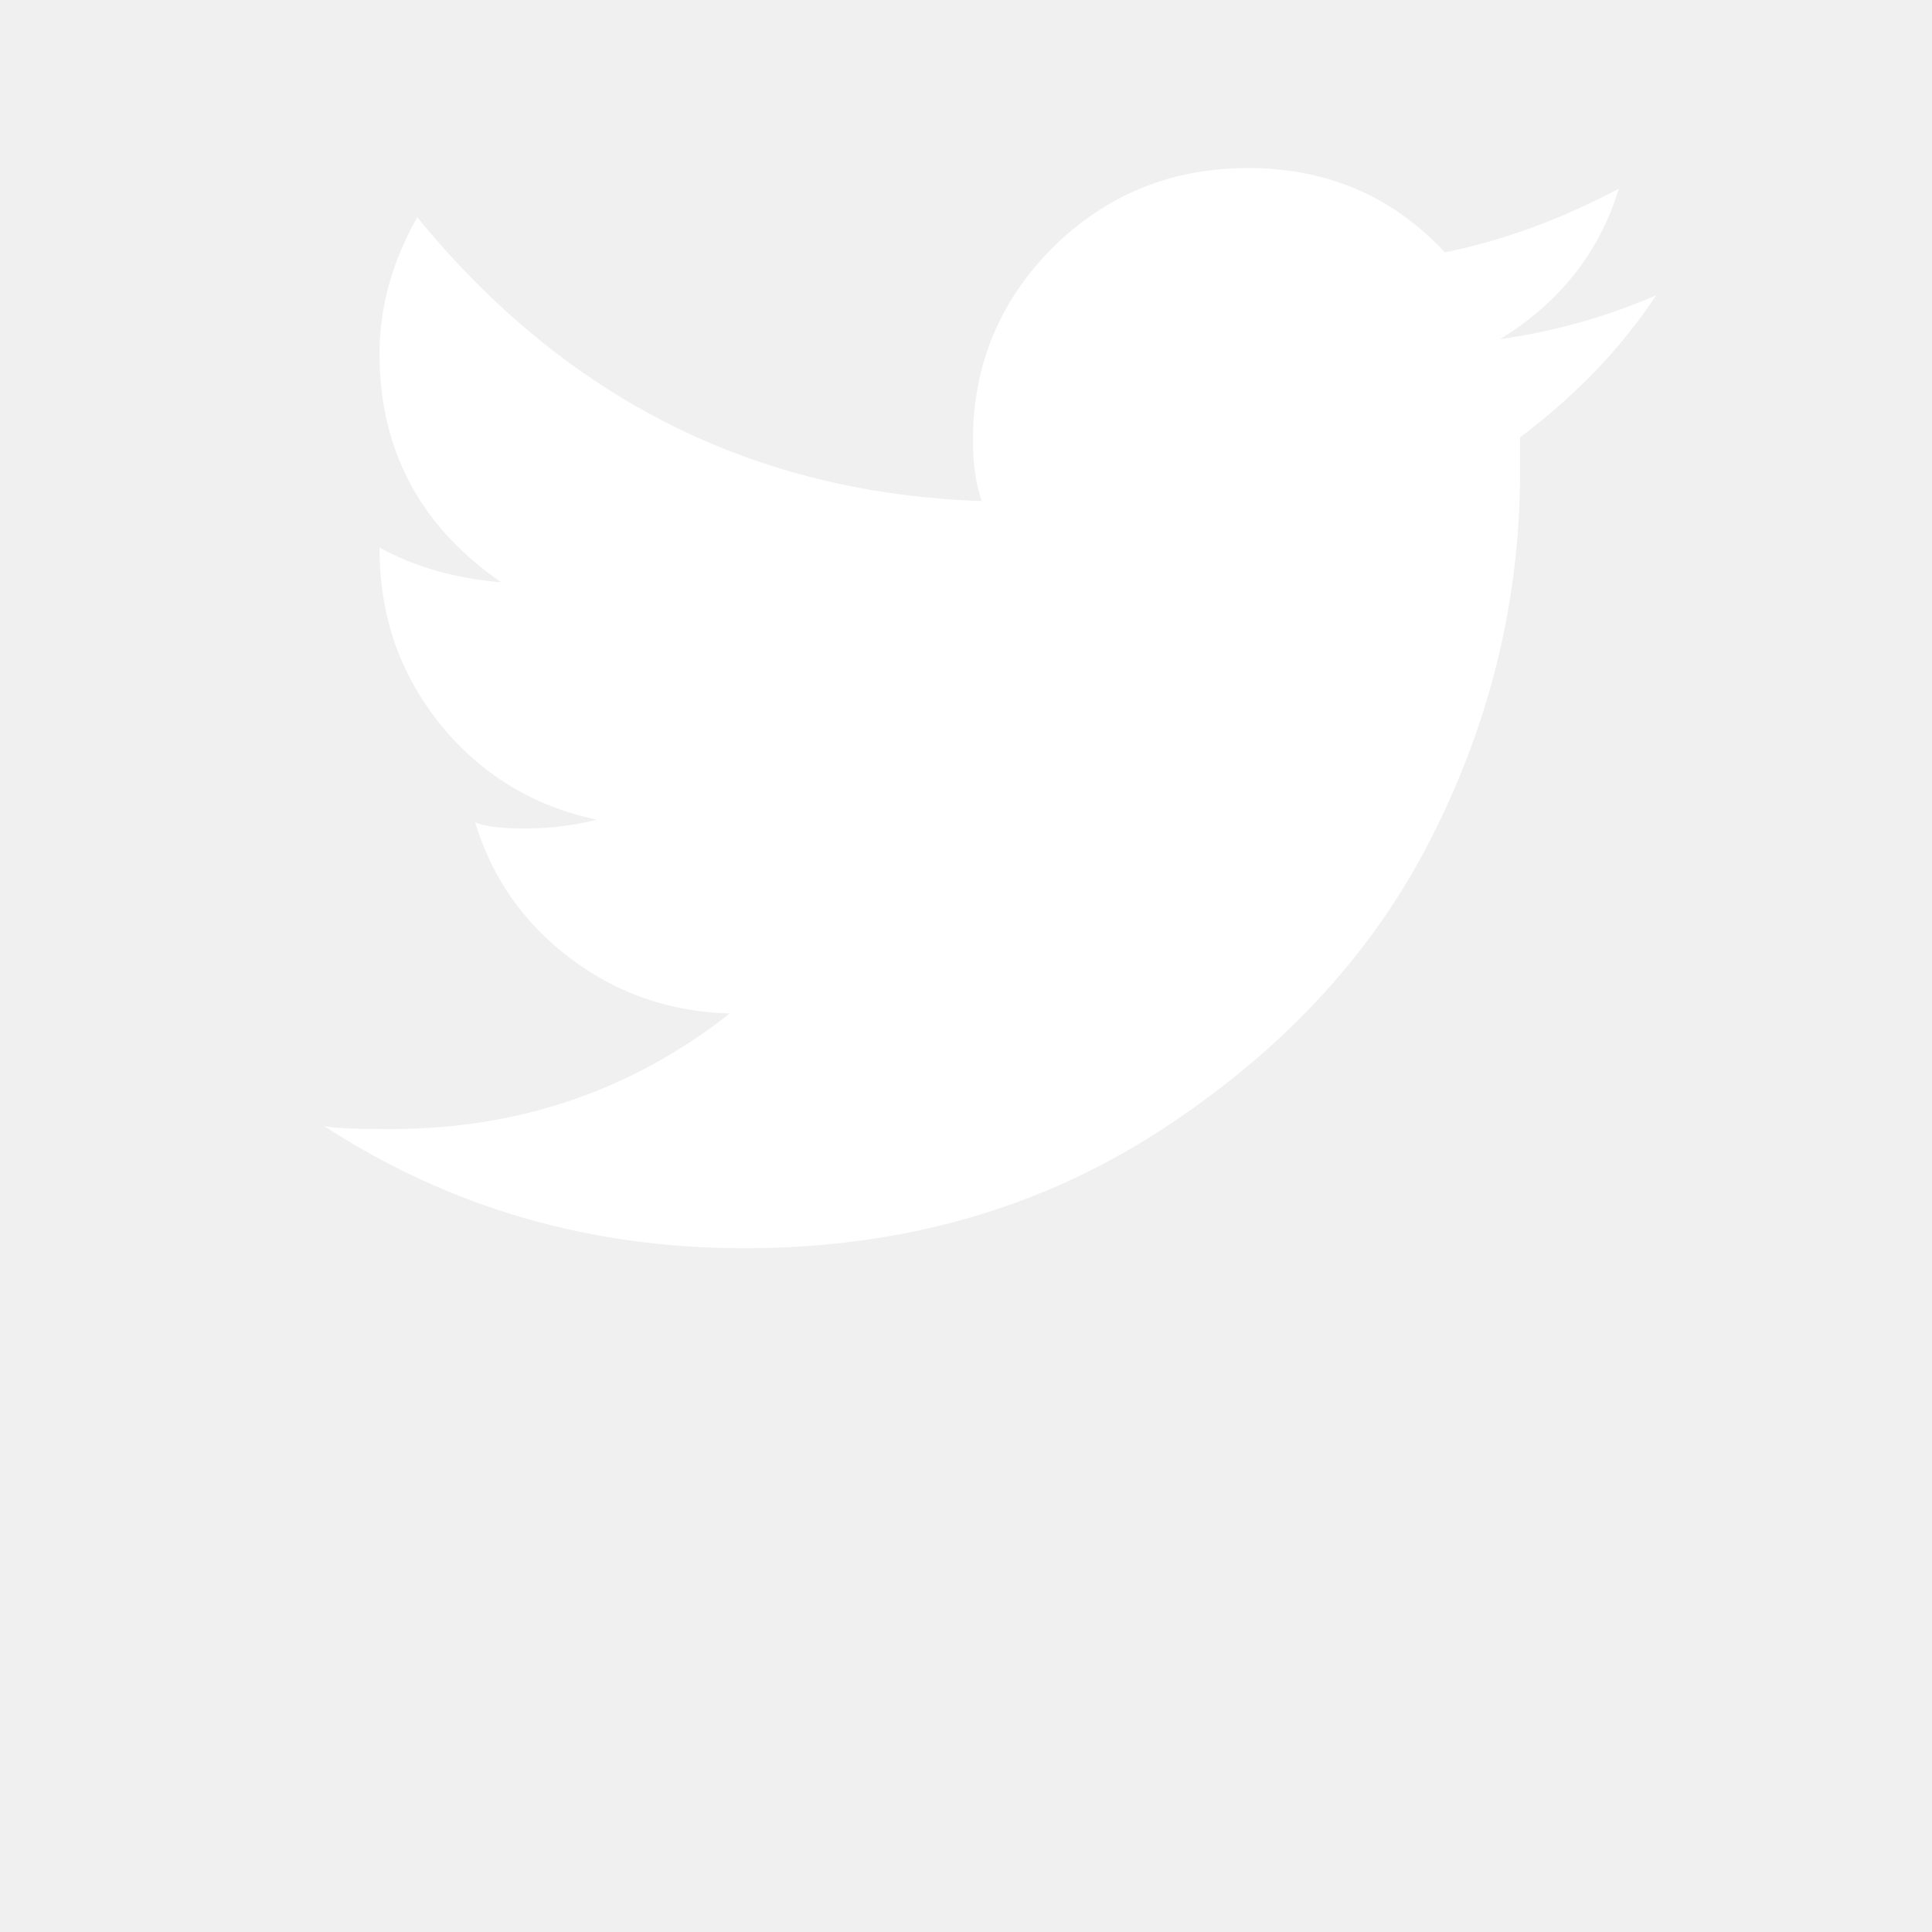
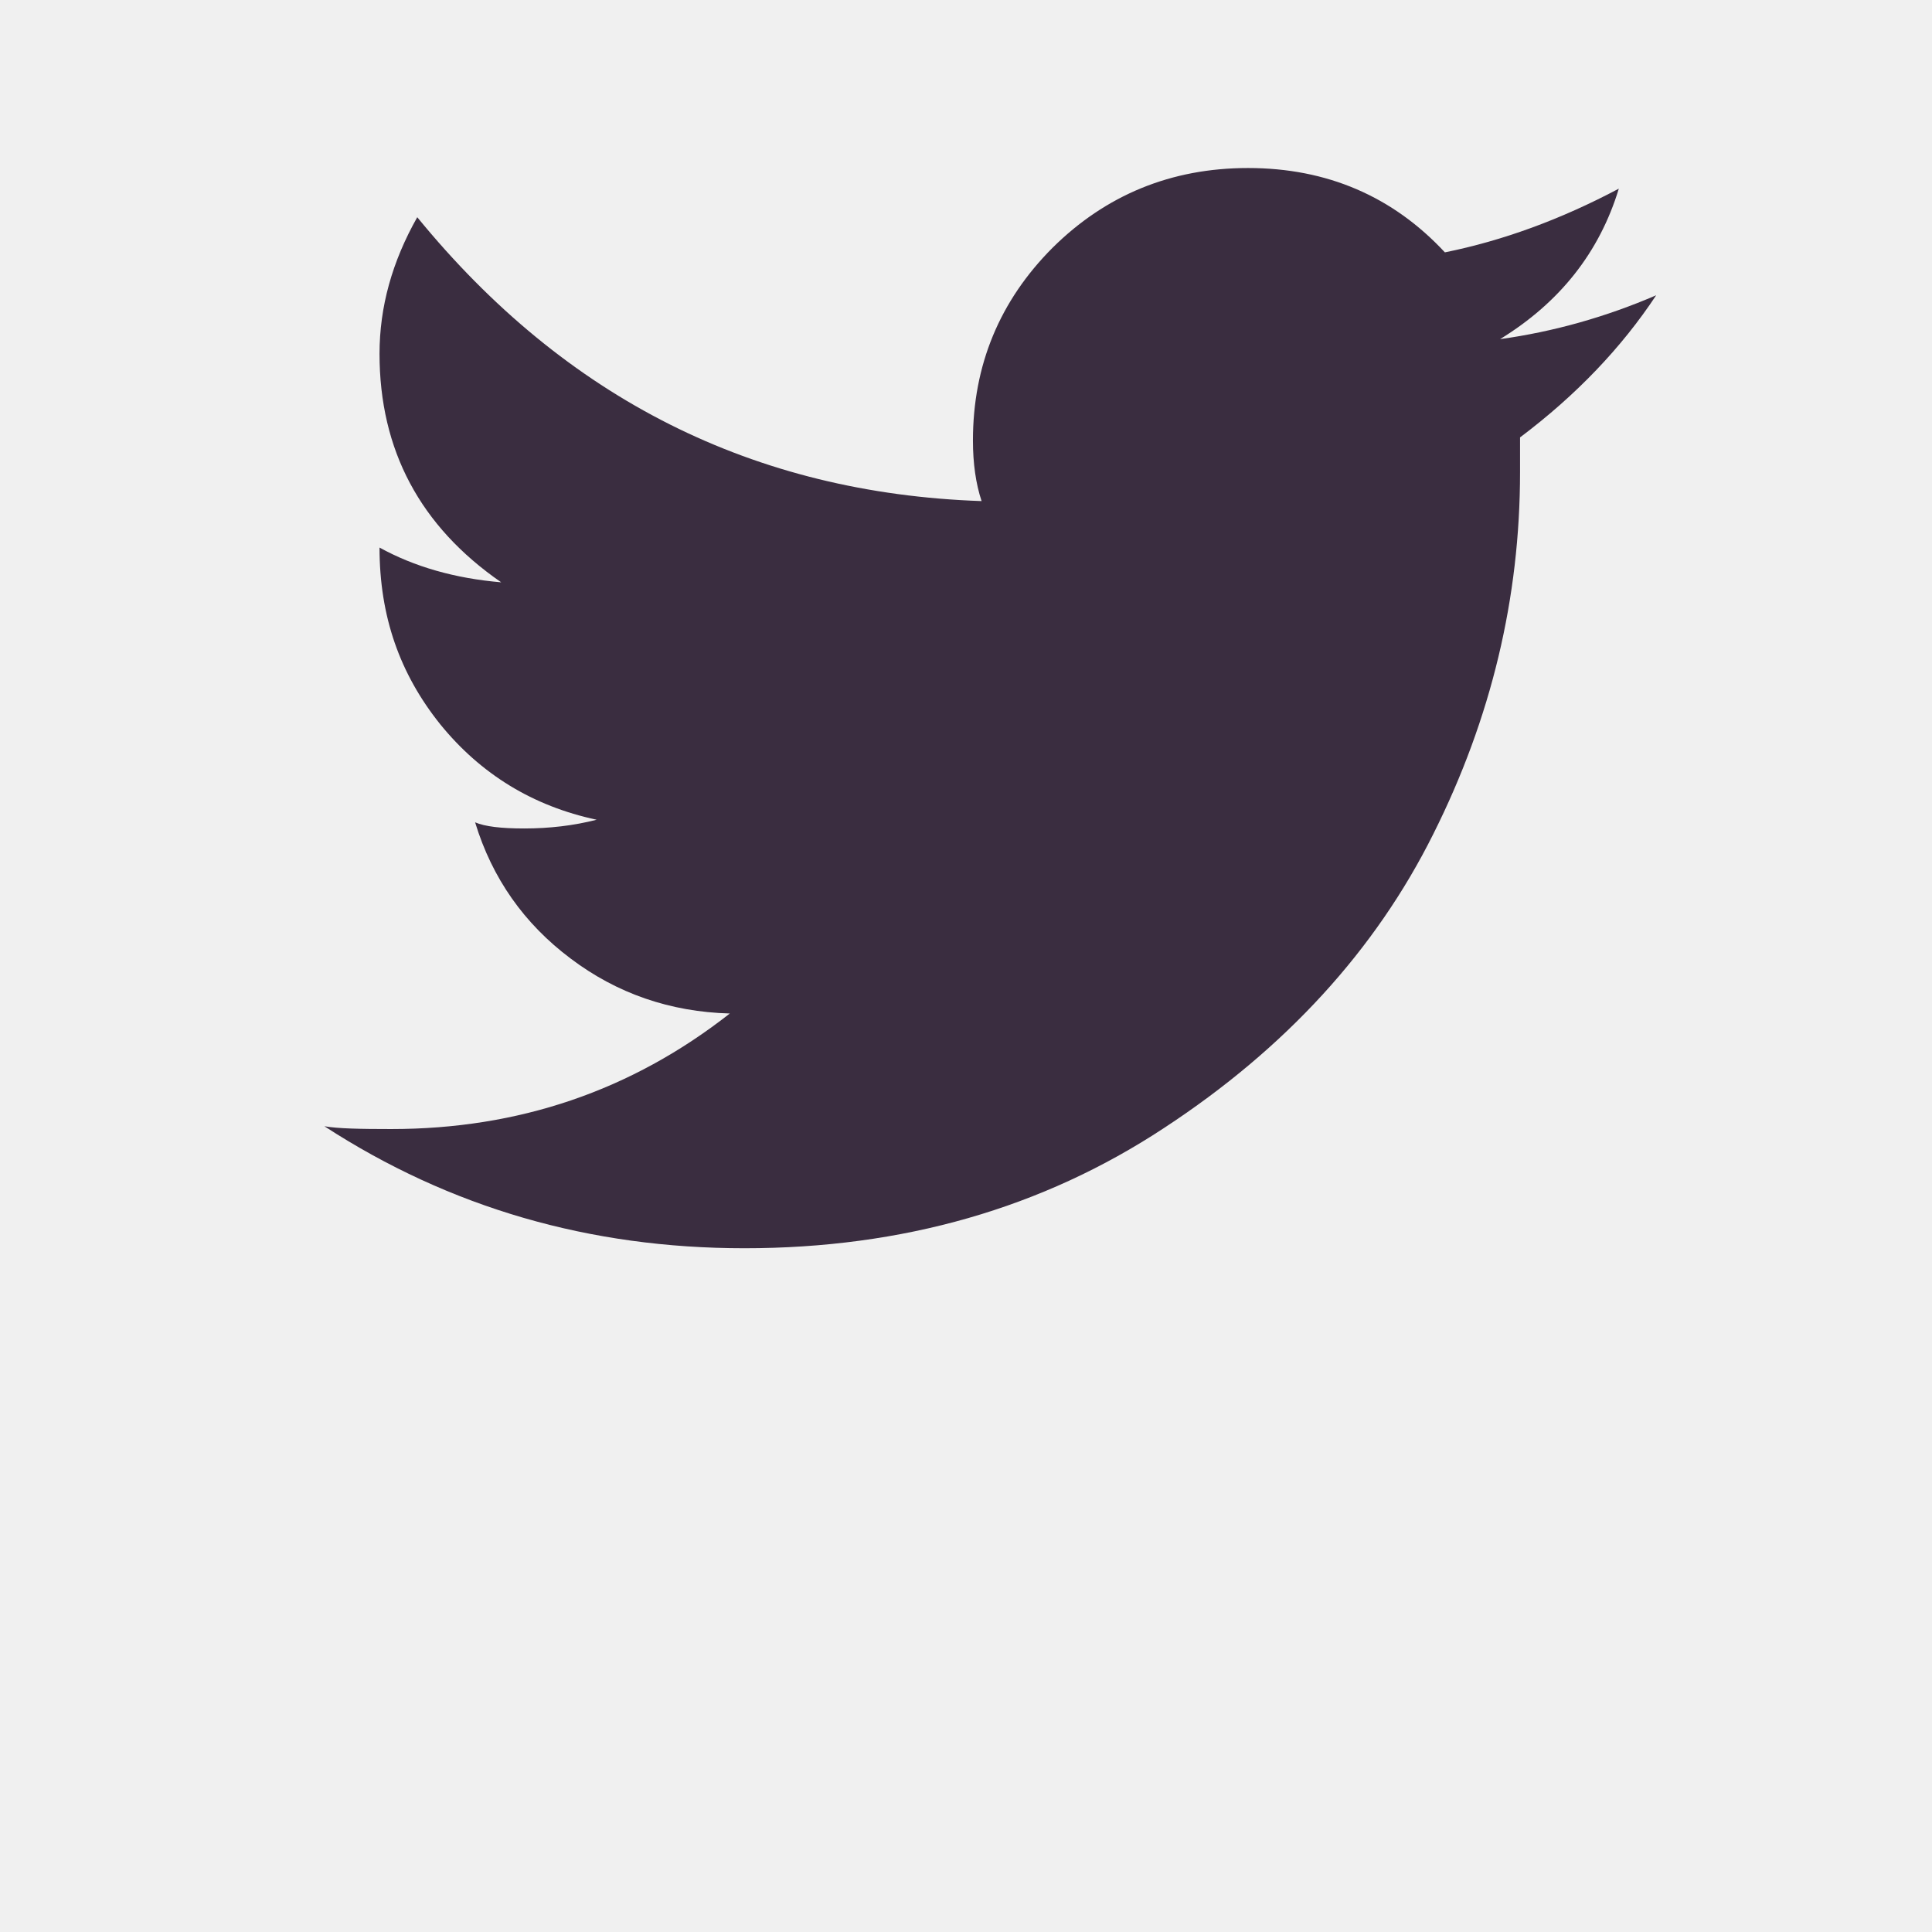
<svg xmlns="http://www.w3.org/2000/svg" version="1.1" id="Capa_1" x="0px" y="0px" width="792px" height="792.079px" viewBox="0 0 792 792.079" enable-background="new 0 0 792 792.079" xml:space="preserve">
  <g>
    <g>
-       <path fill="#FFFFFF" d="M614.998,139.04c24.509-15.044,40.735-35.579,48.682-61.693c-23.841,12.647-47.59,21.323-71.309,26.115    c-21.323-22.931-48.318-34.578-80.684-34.578c-31.636,0-58.356,11.101-80.164,32.697c-21.688,21.747-32.639,48.166-32.639,79.013    c0,9.372,1.186,17.744,3.549,24.842c-93.299-3.185-170.521-41.889-231.368-116.381c-10.312,18.229-15.469,36.792-15.469,55.992    c0,39.46,16.652,70.733,49.895,93.693c-18.957-1.608-35.669-6.399-49.895-14.256c0,28.178,8.28,51.715,24.872,72.432    c16.652,20.503,38.035,33.578,64.15,39.159c-9.463,2.425-19.443,3.579-29.694,3.579c-9.463,0-16.167-0.79-20.141-2.519    c6.977,22.961,20.141,41.585,39.158,55.842c18.958,14.314,40.766,21.867,65.273,22.535    c-40.402,31.697-86.595,47.377-138.856,47.377c-12.8,0-21.869-0.182-27.359-1.152c51.472,33.426,108.768,50.016,172.161,50.016    c64.878,0,122.205-16.438,172.1-49.318c49.896-32.693,86.718-73.036,110.376-120.534c23.779-47.438,35.551-96.817,35.551-148.38    v-14.195c22.989-17.289,41.582-36.762,55.81-58.267C658.371,129.94,637.049,135.976,614.998,139.04z" />
+       <path fill="#3A2D40" d="M614.998,139.04c24.509-15.044,40.735-35.579,48.682-61.693c-23.841,12.647-47.59,21.323-71.309,26.115    c-21.323-22.931-48.318-34.578-80.684-34.578c-31.636,0-58.356,11.101-80.164,32.697c-21.688,21.747-32.639,48.166-32.639,79.013    c0,9.372,1.186,17.744,3.549,24.842c-93.299-3.185-170.521-41.889-231.368-116.381c-10.312,18.229-15.469,36.792-15.469,55.992    c0,39.46,16.652,70.733,49.895,93.693c-18.957-1.608-35.669-6.399-49.895-14.256c0,28.178,8.28,51.715,24.872,72.432    c16.652,20.503,38.035,33.578,64.15,39.159c-9.463,2.425-19.443,3.579-29.694,3.579c-9.463,0-16.167-0.79-20.141-2.519    c6.977,22.961,20.141,41.585,39.158,55.842c18.958,14.314,40.766,21.867,65.273,22.535    c-40.402,31.697-86.595,47.377-138.856,47.377c-12.8,0-21.869-0.182-27.359-1.152c51.472,33.426,108.768,50.016,172.161,50.016    c64.878,0,122.205-16.438,172.1-49.318c49.896-32.693,86.718-73.036,110.376-120.534c23.779-47.438,35.551-96.817,35.551-148.38    v-14.195c22.989-17.289,41.582-36.762,55.81-58.267C658.371,129.94,637.049,135.976,614.998,139.04z" />
    </g>
  </g>
</svg>
